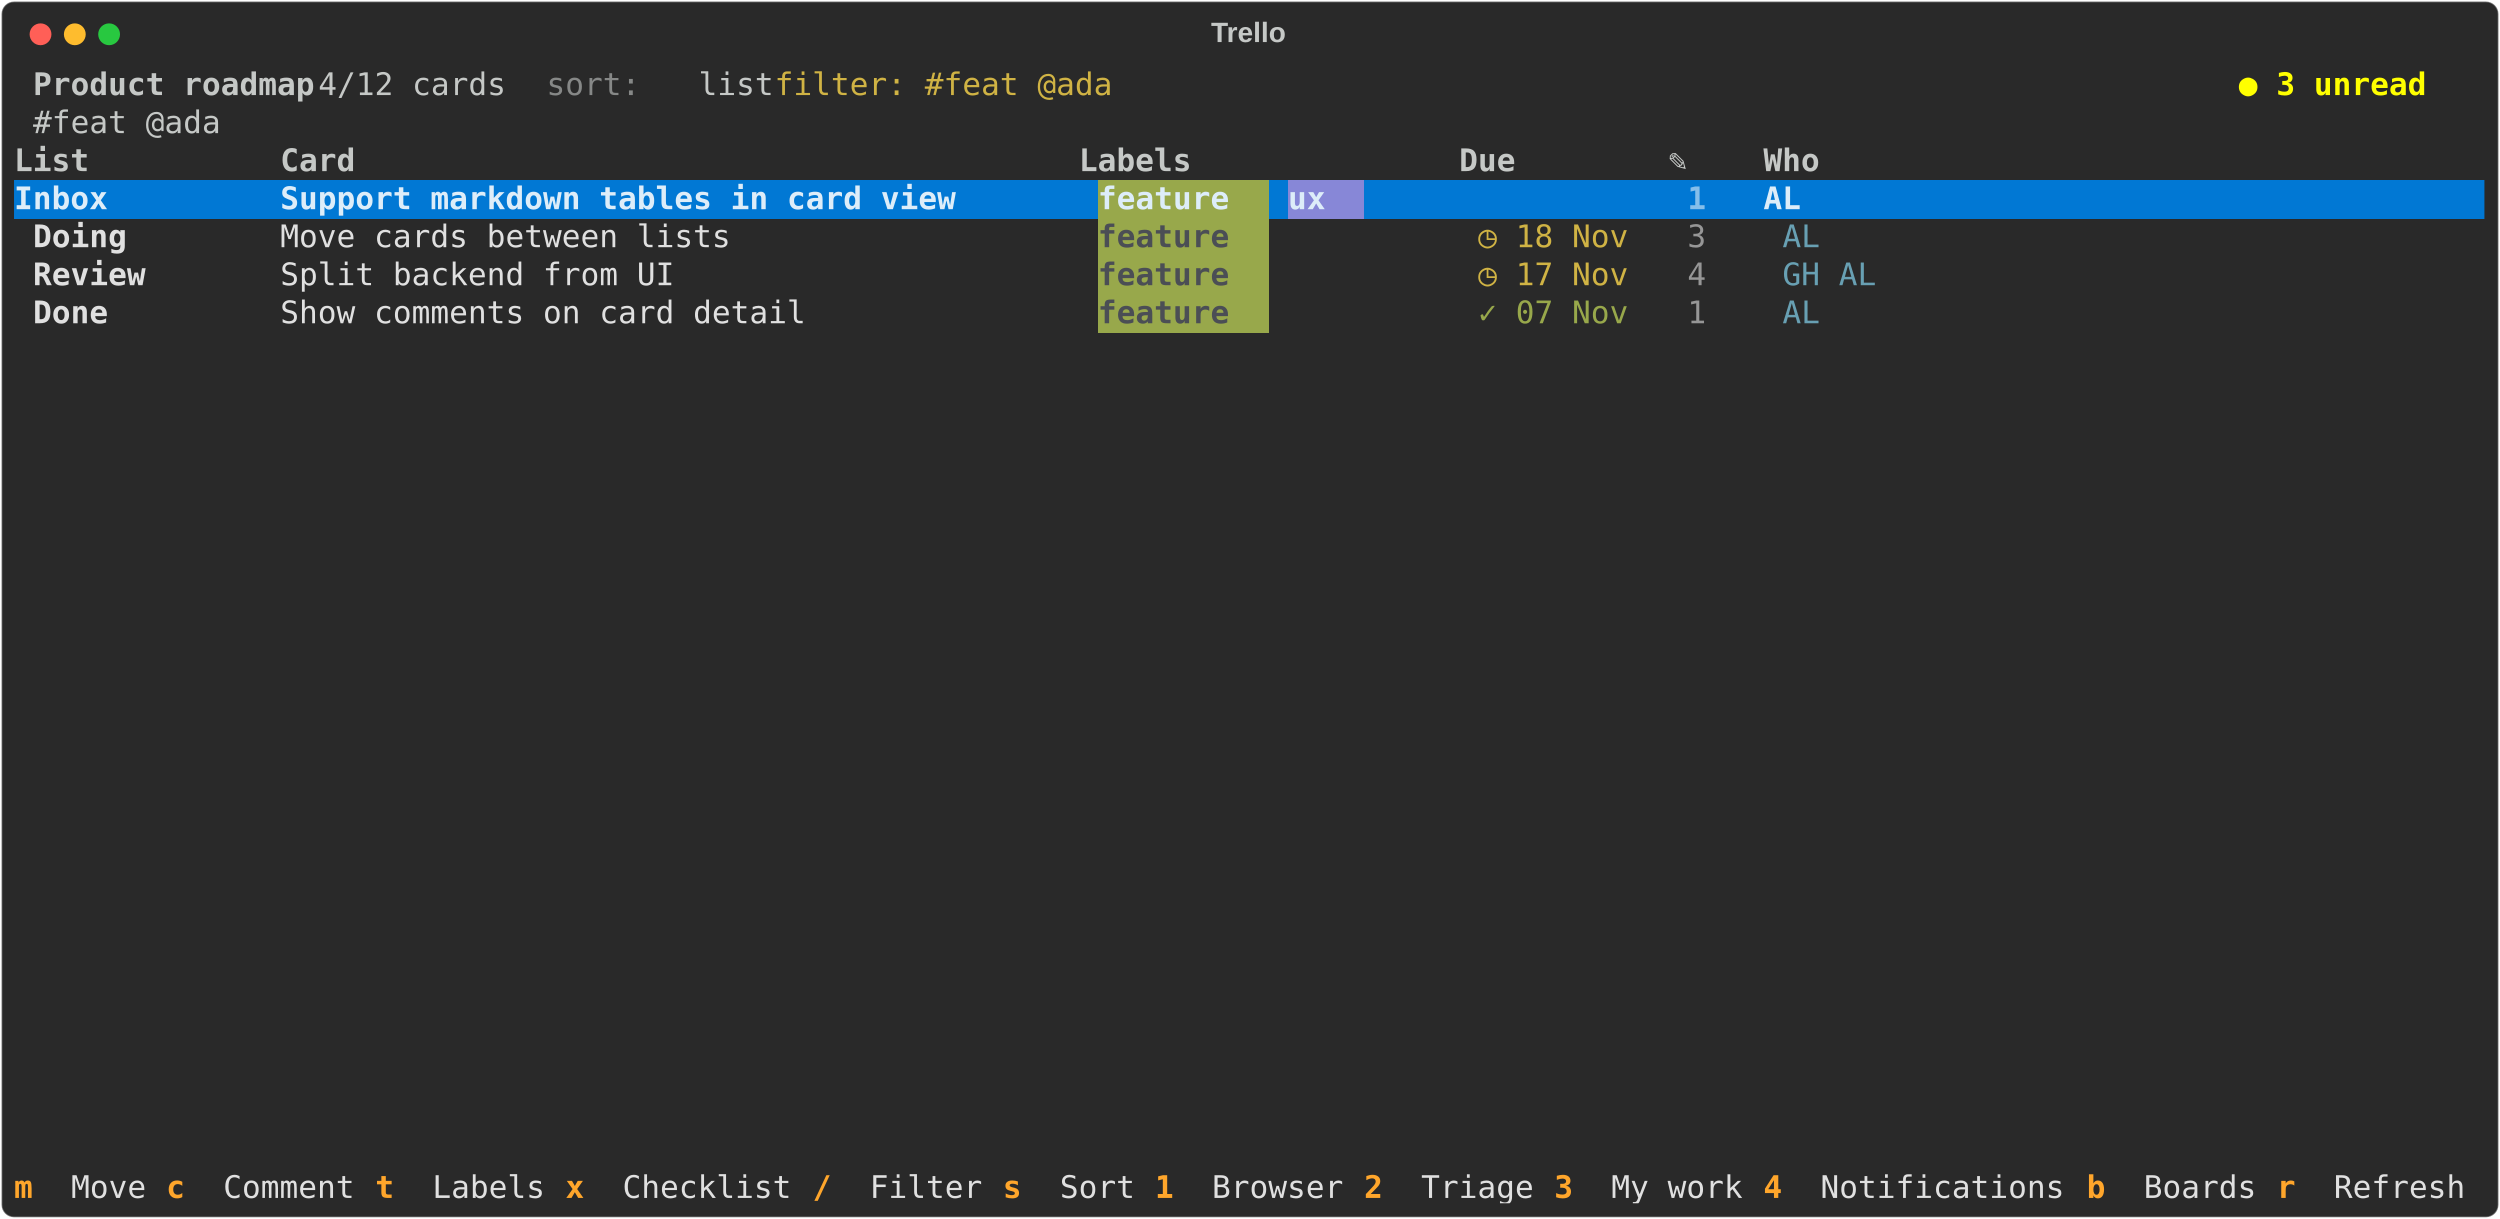
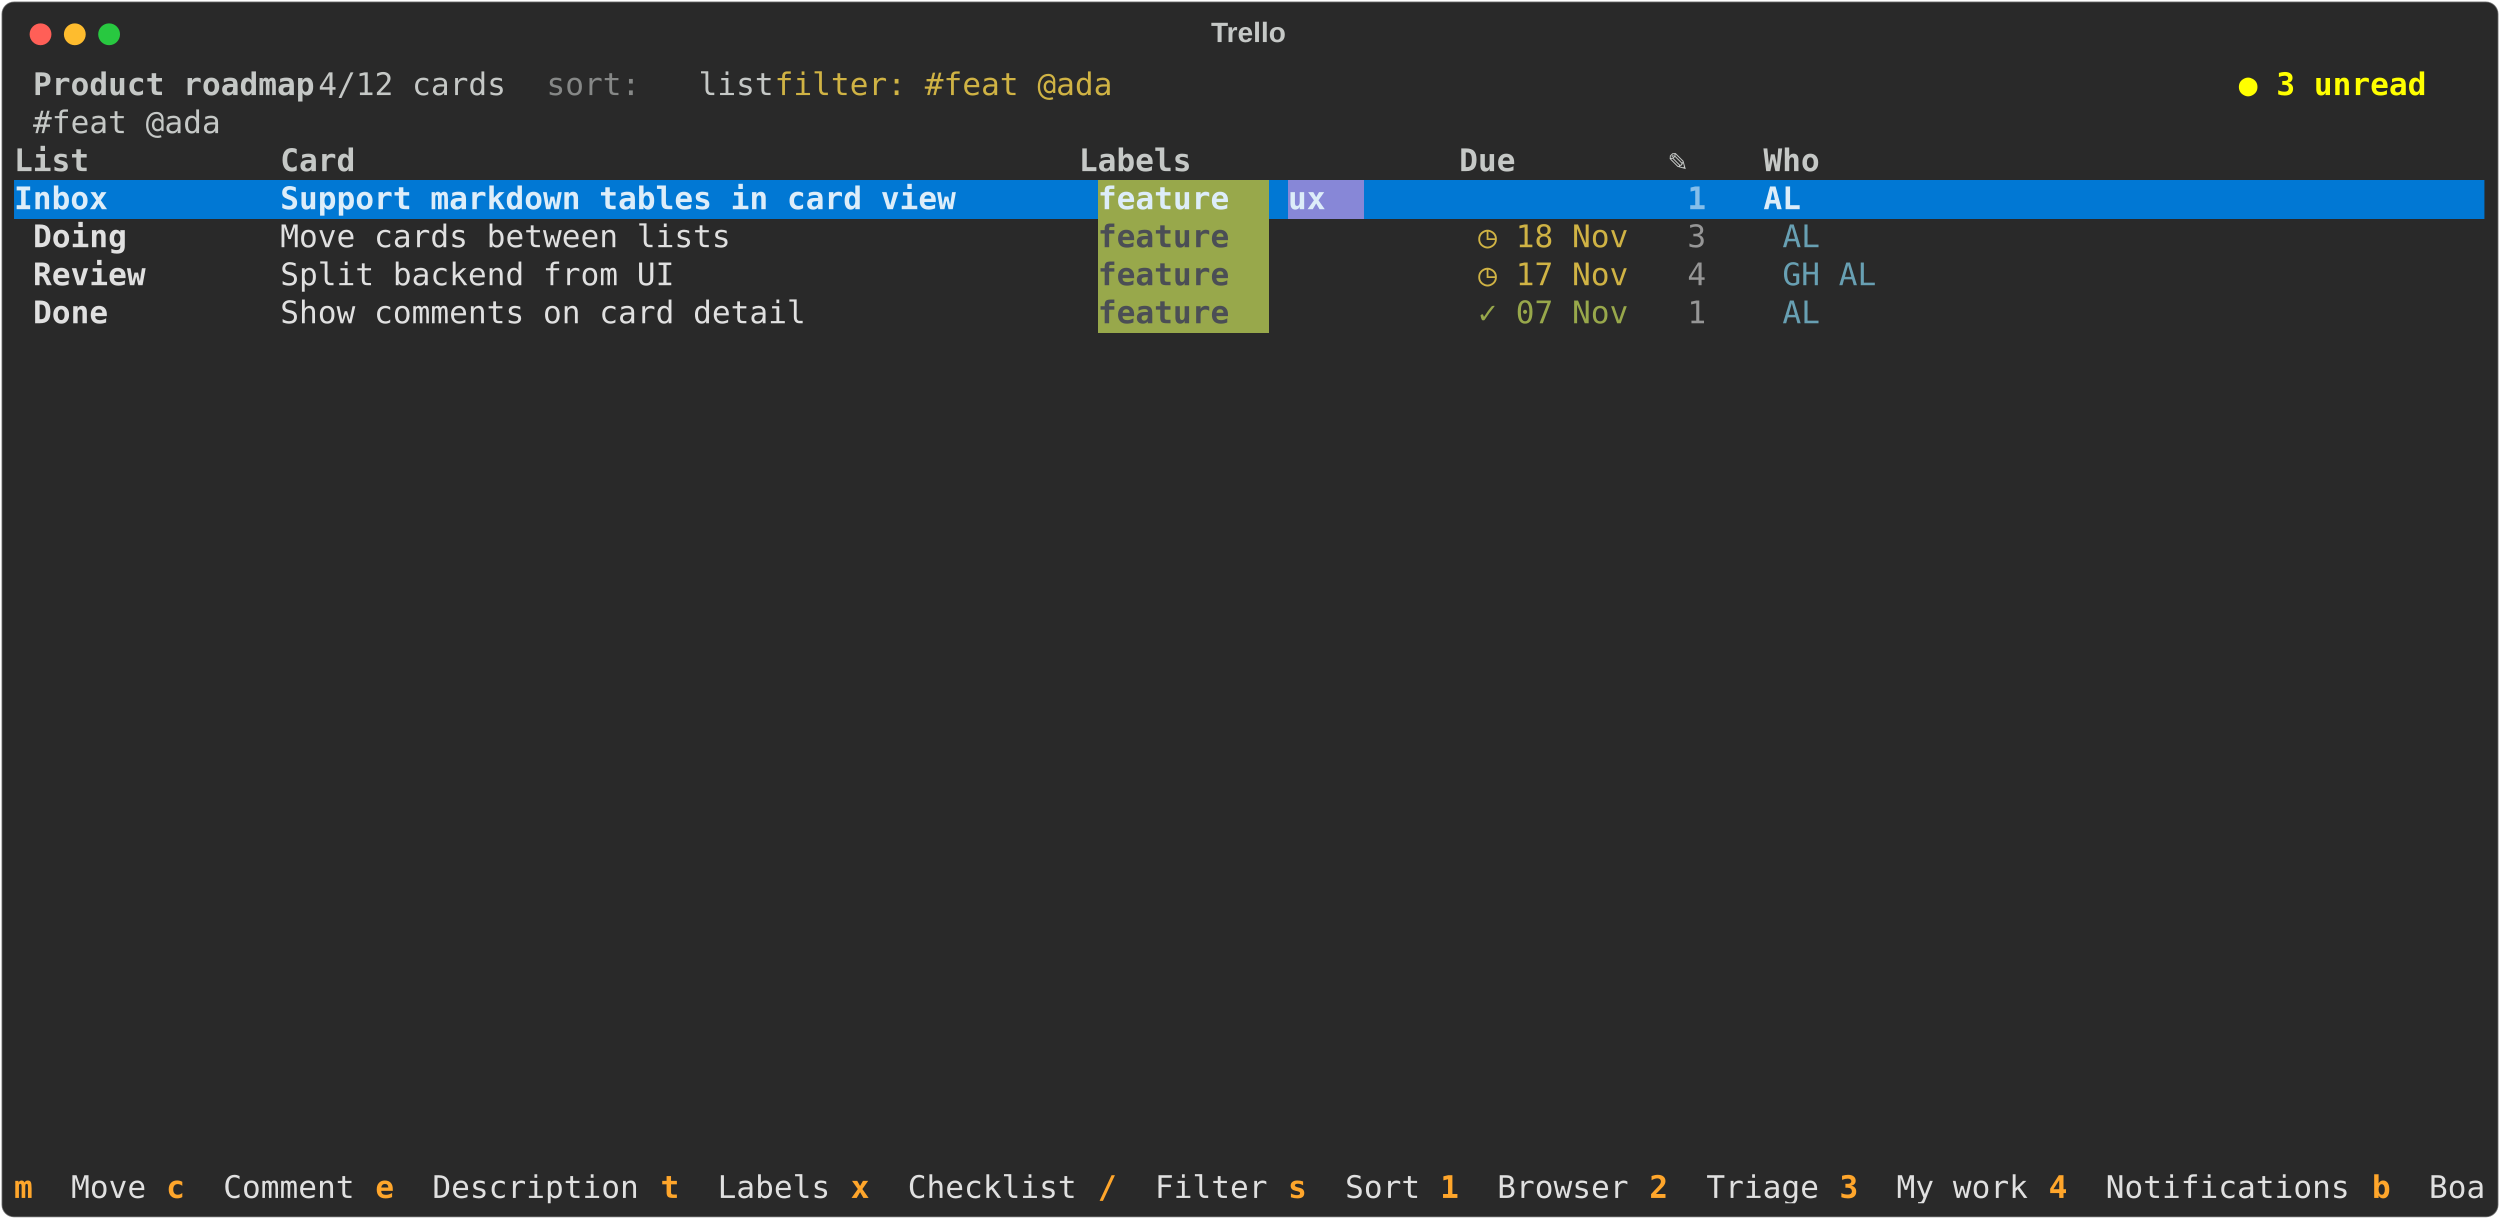
<svg xmlns="http://www.w3.org/2000/svg" class="rich-terminal" viewBox="0 0 1604 782.0">
  <style>

    @font-face {
        font-family: "Fira Code";
        src: local("FiraCode-Regular"),
                url("https://cdnjs.cloudflare.com/ajax/libs/firacode/6.2.0/woff2/FiraCode-Regular.woff2") format("woff2"),
                url("https://cdnjs.cloudflare.com/ajax/libs/firacode/6.2.0/woff/FiraCode-Regular.woff") format("woff");
        font-style: normal;
        font-weight: 400;
    }
    @font-face {
        font-family: "Fira Code";
        src: local("FiraCode-Bold"),
                url("https://cdnjs.cloudflare.com/ajax/libs/firacode/6.2.0/woff2/FiraCode-Bold.woff2") format("woff2"),
                url("https://cdnjs.cloudflare.com/ajax/libs/firacode/6.2.0/woff/FiraCode-Bold.woff") format("woff");
        font-style: bold;
        font-weight: 700;
    }

-     .terminal-2569507837-matrix {
+     .terminal-3533280316-matrix {
        font-family: Fira Code, monospace;
        font-size: 20px;
        line-height: 24.4px;
        font-variant-east-asian: full-width;
    }

-     .terminal-2569507837-title {
+     .terminal-3533280316-title {
        font-size: 18px;
        font-weight: bold;
        font-family: arial;
    }

-     .terminal-2569507837-r1 { fill: #c5c8c6 }
- .terminal-2569507837-r2 { fill: #c5c8c6;font-weight: bold }
- .terminal-2569507837-r3 { fill: #868887 }
- .terminal-2569507837-r4 { fill: #d0b344 }
- .terminal-2569507837-r5 { fill: #ffff00;font-weight: bold }
- .terminal-2569507837-r6 { fill: #fea62b }
- .terminal-2569507837-r7 { fill: #ddedf9;font-weight: bold }
- .terminal-2569507837-r8 { fill: #85beea;font-weight: bold }
- .terminal-2569507837-r9 { fill: #e0e0e0 }
- .terminal-2569507837-r10 { fill: #e0e0e0;font-weight: bold }
- .terminal-2569507837-r11 { fill: #4b4e55;font-weight: bold }
- .terminal-2569507837-r12 { fill: #969696 }
- .terminal-2569507837-r13 { fill: #68a0b3 }
- .terminal-2569507837-r14 { fill: #98a84b }
- .terminal-2569507837-r15 { fill: #ffa62b;font-weight: bold }
+     .terminal-3533280316-r1 { fill: #c5c8c6 }
+ .terminal-3533280316-r2 { fill: #c5c8c6;font-weight: bold }
+ .terminal-3533280316-r3 { fill: #868887 }
+ .terminal-3533280316-r4 { fill: #d0b344 }
+ .terminal-3533280316-r5 { fill: #ffff00;font-weight: bold }
+ .terminal-3533280316-r6 { fill: #fea62b }
+ .terminal-3533280316-r7 { fill: #ddedf9;font-weight: bold }
+ .terminal-3533280316-r8 { fill: #85beea;font-weight: bold }
+ .terminal-3533280316-r9 { fill: #e0e0e0 }
+ .terminal-3533280316-r10 { fill: #e0e0e0;font-weight: bold }
+ .terminal-3533280316-r11 { fill: #4b4e55;font-weight: bold }
+ .terminal-3533280316-r12 { fill: #969696 }
+ .terminal-3533280316-r13 { fill: #68a0b3 }
+ .terminal-3533280316-r14 { fill: #98a84b }
+ .terminal-3533280316-r15 { fill: #ffa62b;font-weight: bold }
    </style>
  <defs>
-     <clipPath id="terminal-2569507837-clip-terminal">
+     <clipPath id="terminal-3533280316-clip-terminal">
      <rect x="0" y="0" width="1585.0" height="731.0" />
    </clipPath>
-     <clipPath id="terminal-2569507837-line-0">
+     <clipPath id="terminal-3533280316-line-0">
      <rect x="0" y="1.5" width="1586" height="24.65" />
    </clipPath>
-     <clipPath id="terminal-2569507837-line-1">
+     <clipPath id="terminal-3533280316-line-1">
      <rect x="0" y="25.9" width="1586" height="24.65" />
    </clipPath>
-     <clipPath id="terminal-2569507837-line-2">
+     <clipPath id="terminal-3533280316-line-2">
      <rect x="0" y="50.3" width="1586" height="24.65" />
    </clipPath>
-     <clipPath id="terminal-2569507837-line-3">
+     <clipPath id="terminal-3533280316-line-3">
      <rect x="0" y="74.7" width="1586" height="24.65" />
    </clipPath>
-     <clipPath id="terminal-2569507837-line-4">
+     <clipPath id="terminal-3533280316-line-4">
      <rect x="0" y="99.1" width="1586" height="24.65" />
    </clipPath>
-     <clipPath id="terminal-2569507837-line-5">
+     <clipPath id="terminal-3533280316-line-5">
      <rect x="0" y="123.5" width="1586" height="24.65" />
    </clipPath>
-     <clipPath id="terminal-2569507837-line-6">
+     <clipPath id="terminal-3533280316-line-6">
      <rect x="0" y="147.9" width="1586" height="24.65" />
    </clipPath>
-     <clipPath id="terminal-2569507837-line-7">
+     <clipPath id="terminal-3533280316-line-7">
      <rect x="0" y="172.3" width="1586" height="24.65" />
    </clipPath>
-     <clipPath id="terminal-2569507837-line-8">
+     <clipPath id="terminal-3533280316-line-8">
      <rect x="0" y="196.7" width="1586" height="24.65" />
    </clipPath>
-     <clipPath id="terminal-2569507837-line-9">
+     <clipPath id="terminal-3533280316-line-9">
      <rect x="0" y="221.1" width="1586" height="24.65" />
    </clipPath>
-     <clipPath id="terminal-2569507837-line-10">
+     <clipPath id="terminal-3533280316-line-10">
      <rect x="0" y="245.5" width="1586" height="24.65" />
    </clipPath>
-     <clipPath id="terminal-2569507837-line-11">
+     <clipPath id="terminal-3533280316-line-11">
      <rect x="0" y="269.9" width="1586" height="24.65" />
    </clipPath>
-     <clipPath id="terminal-2569507837-line-12">
+     <clipPath id="terminal-3533280316-line-12">
      <rect x="0" y="294.3" width="1586" height="24.65" />
    </clipPath>
-     <clipPath id="terminal-2569507837-line-13">
+     <clipPath id="terminal-3533280316-line-13">
      <rect x="0" y="318.7" width="1586" height="24.65" />
    </clipPath>
-     <clipPath id="terminal-2569507837-line-14">
+     <clipPath id="terminal-3533280316-line-14">
      <rect x="0" y="343.1" width="1586" height="24.65" />
    </clipPath>
-     <clipPath id="terminal-2569507837-line-15">
+     <clipPath id="terminal-3533280316-line-15">
      <rect x="0" y="367.5" width="1586" height="24.65" />
    </clipPath>
-     <clipPath id="terminal-2569507837-line-16">
+     <clipPath id="terminal-3533280316-line-16">
      <rect x="0" y="391.9" width="1586" height="24.65" />
    </clipPath>
-     <clipPath id="terminal-2569507837-line-17">
+     <clipPath id="terminal-3533280316-line-17">
      <rect x="0" y="416.3" width="1586" height="24.65" />
    </clipPath>
-     <clipPath id="terminal-2569507837-line-18">
+     <clipPath id="terminal-3533280316-line-18">
      <rect x="0" y="440.7" width="1586" height="24.65" />
    </clipPath>
-     <clipPath id="terminal-2569507837-line-19">
+     <clipPath id="terminal-3533280316-line-19">
      <rect x="0" y="465.1" width="1586" height="24.65" />
    </clipPath>
-     <clipPath id="terminal-2569507837-line-20">
+     <clipPath id="terminal-3533280316-line-20">
      <rect x="0" y="489.5" width="1586" height="24.65" />
    </clipPath>
-     <clipPath id="terminal-2569507837-line-21">
+     <clipPath id="terminal-3533280316-line-21">
      <rect x="0" y="513.9" width="1586" height="24.65" />
    </clipPath>
-     <clipPath id="terminal-2569507837-line-22">
+     <clipPath id="terminal-3533280316-line-22">
      <rect x="0" y="538.3" width="1586" height="24.65" />
    </clipPath>
-     <clipPath id="terminal-2569507837-line-23">
+     <clipPath id="terminal-3533280316-line-23">
      <rect x="0" y="562.7" width="1586" height="24.65" />
    </clipPath>
-     <clipPath id="terminal-2569507837-line-24">
+     <clipPath id="terminal-3533280316-line-24">
      <rect x="0" y="587.1" width="1586" height="24.65" />
    </clipPath>
-     <clipPath id="terminal-2569507837-line-25">
+     <clipPath id="terminal-3533280316-line-25">
      <rect x="0" y="611.5" width="1586" height="24.65" />
    </clipPath>
-     <clipPath id="terminal-2569507837-line-26">
+     <clipPath id="terminal-3533280316-line-26">
      <rect x="0" y="635.9" width="1586" height="24.65" />
    </clipPath>
-     <clipPath id="terminal-2569507837-line-27">
+     <clipPath id="terminal-3533280316-line-27">
      <rect x="0" y="660.3" width="1586" height="24.65" />
    </clipPath>
-     <clipPath id="terminal-2569507837-line-28">
+     <clipPath id="terminal-3533280316-line-28">
      <rect x="0" y="684.7" width="1586" height="24.65" />
    </clipPath>
  </defs>
  <rect fill="#292929" stroke="rgba(255,255,255,0.35)" stroke-width="1" x="1" y="1" width="1602" height="780" rx="8" />
-   <text class="terminal-2569507837-title" fill="#c5c8c6" text-anchor="middle" x="801" y="27">Trello</text>
+   <text class="terminal-3533280316-title" fill="#c5c8c6" text-anchor="middle" x="801" y="27">Trello</text>
  <g transform="translate(26,22)">
    <circle cx="0" cy="0" r="7" fill="#ff5f57" />
    <circle cx="22" cy="0" r="7" fill="#febc2e" />
    <circle cx="44" cy="0" r="7" fill="#28c840" />
  </g>
-   <g transform="translate(9, 41)" clip-path="url(#terminal-2569507837-clip-terminal)">
+   <g transform="translate(9, 41)" clip-path="url(#terminal-3533280316-clip-terminal)">
    <rect fill="#0178d4" x="0" y="74.7" width="170.8" height="24.65" shape-rendering="crispEdges" />
    <rect fill="#0178d4" x="170.8" y="74.7" width="512.4" height="24.65" shape-rendering="crispEdges" />
    <rect fill="#0178d4" x="683.2" y="74.7" width="12.2" height="24.65" shape-rendering="crispEdges" />
    <rect fill="#98a84b" x="695.4" y="74.7" width="109.8" height="24.65" shape-rendering="crispEdges" />
    <rect fill="#0178d4" x="805.2" y="74.7" width="12.2" height="24.65" shape-rendering="crispEdges" />
    <rect fill="#8787d7" x="817.4" y="74.7" width="48.8" height="24.65" shape-rendering="crispEdges" />
    <rect fill="#0178d4" x="866.2" y="74.7" width="61" height="24.65" shape-rendering="crispEdges" />
    <rect fill="#0178d4" x="927.2" y="74.7" width="134.2" height="24.65" shape-rendering="crispEdges" />
    <rect fill="#0178d4" x="1061.4" y="74.7" width="12.2" height="24.65" shape-rendering="crispEdges" />
    <rect fill="#0178d4" x="1073.6" y="74.7" width="12.2" height="24.65" shape-rendering="crispEdges" />
    <rect fill="#0178d4" x="1085.8" y="74.7" width="36.6" height="24.65" shape-rendering="crispEdges" />
    <rect fill="#0178d4" x="1122.4" y="74.7" width="122" height="24.65" shape-rendering="crispEdges" />
    <rect fill="#0178d4" x="1244.4" y="74.7" width="341.6" height="24.65" shape-rendering="crispEdges" />
    <rect fill="#98a84b" x="695.4" y="99.1" width="109.8" height="24.65" shape-rendering="crispEdges" />
    <rect fill="#98a84b" x="695.4" y="123.5" width="109.8" height="24.65" shape-rendering="crispEdges" />
    <rect fill="#98a84b" x="695.4" y="147.9" width="109.8" height="24.65" shape-rendering="crispEdges" />
-     <g class="terminal-2569507837-matrix">
-       <text class="terminal-2569507837-r2" x="12.2" y="20" textLength="183" clip-path="url(#terminal-2569507837-line-0)">Product roadmap</text>
-       <text class="terminal-2569507837-r1" x="195.2" y="20" textLength="146.4" clip-path="url(#terminal-2569507837-line-0)">  4/12 cards</text>
-       <text class="terminal-2569507837-r3" x="341.6" y="20" textLength="97.6" clip-path="url(#terminal-2569507837-line-0)">  sort: </text>
-       <text class="terminal-2569507837-r1" x="439.2" y="20" textLength="48.8" clip-path="url(#terminal-2569507837-line-0)">list</text>
-       <text class="terminal-2569507837-r4" x="488" y="20" textLength="244" clip-path="url(#terminal-2569507837-line-0)">  filter: #feat @ada</text>
-       <text class="terminal-2569507837-r5" x="1427.4" y="20" textLength="122" clip-path="url(#terminal-2569507837-line-0)">● 3 unread</text>
-       <text class="terminal-2569507837-r1" x="1586" y="20" textLength="12.2" clip-path="url(#terminal-2569507837-line-0)">
- </text>
-       <text class="terminal-2569507837-r1" x="12.2" y="44.4" textLength="122" clip-path="url(#terminal-2569507837-line-1)">#feat @ada</text>
-       <text class="terminal-2569507837-r1" x="1586" y="44.4" textLength="12.2" clip-path="url(#terminal-2569507837-line-1)">
- </text>
-       <text class="terminal-2569507837-r2" x="0" y="68.8" textLength="170.8" clip-path="url(#terminal-2569507837-line-2)"> List         </text>
-       <text class="terminal-2569507837-r2" x="170.8" y="68.8" textLength="512.4" clip-path="url(#terminal-2569507837-line-2)"> Card                                     </text>
-       <text class="terminal-2569507837-r2" x="683.2" y="68.8" textLength="244" clip-path="url(#terminal-2569507837-line-2)"> Labels             </text>
-       <text class="terminal-2569507837-r2" x="927.2" y="68.8" textLength="134.2" clip-path="url(#terminal-2569507837-line-2)"> Due       </text>
-       <text class="terminal-2569507837-r2" x="1061.4" y="68.8" textLength="61" clip-path="url(#terminal-2569507837-line-2)"> ✎   </text>
-       <text class="terminal-2569507837-r2" x="1122.4" y="68.8" textLength="122" clip-path="url(#terminal-2569507837-line-2)"> Who      </text>
-       <text class="terminal-2569507837-r1" x="1586" y="68.8" textLength="12.2" clip-path="url(#terminal-2569507837-line-2)">
- </text>
-       <text class="terminal-2569507837-r7" x="0" y="93.2" textLength="170.8" clip-path="url(#terminal-2569507837-line-3)"> Inbox        </text>
-       <text class="terminal-2569507837-r7" x="170.8" y="93.2" textLength="512.4" clip-path="url(#terminal-2569507837-line-3)"> Support markdown tables in card view     </text>
-       <text class="terminal-2569507837-r7" x="695.4" y="93.2" textLength="109.8" clip-path="url(#terminal-2569507837-line-3)"> feature </text>
-       <text class="terminal-2569507837-r7" x="817.4" y="93.2" textLength="48.8" clip-path="url(#terminal-2569507837-line-3)"> ux </text>
-       <text class="terminal-2569507837-r8" x="1073.6" y="93.2" textLength="12.2" clip-path="url(#terminal-2569507837-line-3)">1</text>
-       <text class="terminal-2569507837-r7" x="1122.4" y="93.2" textLength="122" clip-path="url(#terminal-2569507837-line-3)"> AL       </text>
-       <text class="terminal-2569507837-r1" x="1586" y="93.2" textLength="12.2" clip-path="url(#terminal-2569507837-line-3)">
- </text>
-       <text class="terminal-2569507837-r10" x="12.2" y="117.6" textLength="61" clip-path="url(#terminal-2569507837-line-4)">Doing</text>
-       <text class="terminal-2569507837-r9" x="170.8" y="117.6" textLength="512.4" clip-path="url(#terminal-2569507837-line-4)"> Move cards between lists                 </text>
-       <text class="terminal-2569507837-r11" x="695.4" y="117.6" textLength="109.8" clip-path="url(#terminal-2569507837-line-4)"> feature </text>
-       <text class="terminal-2569507837-r4" x="939.4" y="117.6" textLength="97.6" clip-path="url(#terminal-2569507837-line-4)">◷ 18 Nov</text>
-       <text class="terminal-2569507837-r12" x="1073.6" y="117.6" textLength="12.2" clip-path="url(#terminal-2569507837-line-4)">3</text>
-       <text class="terminal-2569507837-r13" x="1134.6" y="117.6" textLength="24.4" clip-path="url(#terminal-2569507837-line-4)">AL</text>
-       <text class="terminal-2569507837-r1" x="1586" y="117.6" textLength="12.2" clip-path="url(#terminal-2569507837-line-4)">
- </text>
-       <text class="terminal-2569507837-r10" x="12.2" y="142" textLength="73.2" clip-path="url(#terminal-2569507837-line-5)">Review</text>
-       <text class="terminal-2569507837-r9" x="170.8" y="142" textLength="512.4" clip-path="url(#terminal-2569507837-line-5)"> Split backend from UI                    </text>
-       <text class="terminal-2569507837-r11" x="695.4" y="142" textLength="109.8" clip-path="url(#terminal-2569507837-line-5)"> feature </text>
-       <text class="terminal-2569507837-r4" x="939.4" y="142" textLength="97.6" clip-path="url(#terminal-2569507837-line-5)">◷ 17 Nov</text>
-       <text class="terminal-2569507837-r12" x="1073.6" y="142" textLength="12.2" clip-path="url(#terminal-2569507837-line-5)">4</text>
-       <text class="terminal-2569507837-r13" x="1134.6" y="142" textLength="61" clip-path="url(#terminal-2569507837-line-5)">GH AL</text>
-       <text class="terminal-2569507837-r1" x="1586" y="142" textLength="12.2" clip-path="url(#terminal-2569507837-line-5)">
- </text>
-       <text class="terminal-2569507837-r10" x="12.2" y="166.4" textLength="48.8" clip-path="url(#terminal-2569507837-line-6)">Done</text>
-       <text class="terminal-2569507837-r9" x="170.8" y="166.4" textLength="512.4" clip-path="url(#terminal-2569507837-line-6)"> Show comments on card detail             </text>
-       <text class="terminal-2569507837-r11" x="695.4" y="166.4" textLength="109.8" clip-path="url(#terminal-2569507837-line-6)"> feature </text>
-       <text class="terminal-2569507837-r14" x="939.4" y="166.4" textLength="97.6" clip-path="url(#terminal-2569507837-line-6)">✓ 07 Nov</text>
-       <text class="terminal-2569507837-r12" x="1073.6" y="166.4" textLength="12.2" clip-path="url(#terminal-2569507837-line-6)">1</text>
-       <text class="terminal-2569507837-r13" x="1134.6" y="166.4" textLength="24.4" clip-path="url(#terminal-2569507837-line-6)">AL</text>
-       <text class="terminal-2569507837-r1" x="1586" y="166.4" textLength="12.2" clip-path="url(#terminal-2569507837-line-6)">
- </text>
-       <text class="terminal-2569507837-r1" x="1586" y="190.8" textLength="12.2" clip-path="url(#terminal-2569507837-line-7)">
- </text>
-       <text class="terminal-2569507837-r1" x="1586" y="215.2" textLength="12.2" clip-path="url(#terminal-2569507837-line-8)">
- </text>
-       <text class="terminal-2569507837-r1" x="1586" y="239.6" textLength="12.2" clip-path="url(#terminal-2569507837-line-9)">
- </text>
-       <text class="terminal-2569507837-r1" x="1586" y="264" textLength="12.2" clip-path="url(#terminal-2569507837-line-10)">
- </text>
-       <text class="terminal-2569507837-r1" x="1586" y="288.4" textLength="12.2" clip-path="url(#terminal-2569507837-line-11)">
- </text>
-       <text class="terminal-2569507837-r1" x="1586" y="312.8" textLength="12.2" clip-path="url(#terminal-2569507837-line-12)">
- </text>
-       <text class="terminal-2569507837-r1" x="1586" y="337.2" textLength="12.2" clip-path="url(#terminal-2569507837-line-13)">
- </text>
-       <text class="terminal-2569507837-r1" x="1586" y="361.6" textLength="12.2" clip-path="url(#terminal-2569507837-line-14)">
- </text>
-       <text class="terminal-2569507837-r1" x="1586" y="386" textLength="12.2" clip-path="url(#terminal-2569507837-line-15)">
- </text>
-       <text class="terminal-2569507837-r1" x="1586" y="410.4" textLength="12.2" clip-path="url(#terminal-2569507837-line-16)">
- </text>
-       <text class="terminal-2569507837-r1" x="1586" y="434.8" textLength="12.2" clip-path="url(#terminal-2569507837-line-17)">
- </text>
-       <text class="terminal-2569507837-r1" x="1586" y="459.2" textLength="12.2" clip-path="url(#terminal-2569507837-line-18)">
- </text>
-       <text class="terminal-2569507837-r1" x="1586" y="483.6" textLength="12.2" clip-path="url(#terminal-2569507837-line-19)">
- </text>
-       <text class="terminal-2569507837-r1" x="1586" y="508" textLength="12.2" clip-path="url(#terminal-2569507837-line-20)">
- </text>
-       <text class="terminal-2569507837-r1" x="1586" y="532.4" textLength="12.2" clip-path="url(#terminal-2569507837-line-21)">
- </text>
-       <text class="terminal-2569507837-r1" x="1586" y="556.8" textLength="12.2" clip-path="url(#terminal-2569507837-line-22)">
- </text>
-       <text class="terminal-2569507837-r1" x="1586" y="581.2" textLength="12.2" clip-path="url(#terminal-2569507837-line-23)">
- </text>
-       <text class="terminal-2569507837-r1" x="1586" y="605.6" textLength="12.2" clip-path="url(#terminal-2569507837-line-24)">
- </text>
-       <text class="terminal-2569507837-r1" x="1586" y="630" textLength="12.2" clip-path="url(#terminal-2569507837-line-25)">
- </text>
-       <text class="terminal-2569507837-r1" x="1586" y="654.4" textLength="12.2" clip-path="url(#terminal-2569507837-line-26)">
- </text>
-       <text class="terminal-2569507837-r1" x="1586" y="678.8" textLength="12.2" clip-path="url(#terminal-2569507837-line-27)">
- </text>
-       <text class="terminal-2569507837-r1" x="1586" y="703.2" textLength="12.2" clip-path="url(#terminal-2569507837-line-28)">
- </text>
-       <text class="terminal-2569507837-r15" x="0" y="727.6" textLength="36.6" clip-path="url(#terminal-2569507837-line-29)"> m </text>
-       <text class="terminal-2569507837-r9" x="36.6" y="727.6" textLength="61" clip-path="url(#terminal-2569507837-line-29)">Move </text>
-       <text class="terminal-2569507837-r15" x="97.6" y="727.6" textLength="36.6" clip-path="url(#terminal-2569507837-line-29)"> c </text>
-       <text class="terminal-2569507837-r9" x="134.2" y="727.6" textLength="97.6" clip-path="url(#terminal-2569507837-line-29)">Comment </text>
-       <text class="terminal-2569507837-r15" x="231.8" y="727.6" textLength="36.6" clip-path="url(#terminal-2569507837-line-29)"> t </text>
-       <text class="terminal-2569507837-r9" x="268.4" y="727.6" textLength="85.4" clip-path="url(#terminal-2569507837-line-29)">Labels </text>
-       <text class="terminal-2569507837-r15" x="353.8" y="727.6" textLength="36.6" clip-path="url(#terminal-2569507837-line-29)"> x </text>
-       <text class="terminal-2569507837-r9" x="390.4" y="727.6" textLength="122" clip-path="url(#terminal-2569507837-line-29)">Checklist </text>
-       <text class="terminal-2569507837-r15" x="512.4" y="727.6" textLength="36.6" clip-path="url(#terminal-2569507837-line-29)"> / </text>
-       <text class="terminal-2569507837-r9" x="549" y="727.6" textLength="85.4" clip-path="url(#terminal-2569507837-line-29)">Filter </text>
-       <text class="terminal-2569507837-r15" x="634.4" y="727.6" textLength="36.6" clip-path="url(#terminal-2569507837-line-29)"> s </text>
-       <text class="terminal-2569507837-r9" x="671" y="727.6" textLength="61" clip-path="url(#terminal-2569507837-line-29)">Sort </text>
-       <text class="terminal-2569507837-r15" x="732" y="727.6" textLength="36.6" clip-path="url(#terminal-2569507837-line-29)"> 1 </text>
-       <text class="terminal-2569507837-r9" x="768.6" y="727.6" textLength="97.6" clip-path="url(#terminal-2569507837-line-29)">Browser </text>
-       <text class="terminal-2569507837-r15" x="866.2" y="727.6" textLength="36.6" clip-path="url(#terminal-2569507837-line-29)"> 2 </text>
-       <text class="terminal-2569507837-r9" x="902.8" y="727.6" textLength="85.4" clip-path="url(#terminal-2569507837-line-29)">Triage </text>
-       <text class="terminal-2569507837-r15" x="988.2" y="727.6" textLength="36.6" clip-path="url(#terminal-2569507837-line-29)"> 3 </text>
-       <text class="terminal-2569507837-r9" x="1024.8" y="727.6" textLength="97.6" clip-path="url(#terminal-2569507837-line-29)">My work </text>
-       <text class="terminal-2569507837-r15" x="1122.4" y="727.6" textLength="36.6" clip-path="url(#terminal-2569507837-line-29)"> 4 </text>
-       <text class="terminal-2569507837-r9" x="1159" y="727.6" textLength="170.8" clip-path="url(#terminal-2569507837-line-29)">Notifications </text>
-       <text class="terminal-2569507837-r15" x="1329.8" y="727.6" textLength="36.6" clip-path="url(#terminal-2569507837-line-29)"> b </text>
-       <text class="terminal-2569507837-r9" x="1366.4" y="727.6" textLength="85.4" clip-path="url(#terminal-2569507837-line-29)">Boards </text>
-       <text class="terminal-2569507837-r15" x="1451.8" y="727.6" textLength="36.6" clip-path="url(#terminal-2569507837-line-29)"> r </text>
-       <text class="terminal-2569507837-r9" x="1488.4" y="727.6" textLength="97.6" clip-path="url(#terminal-2569507837-line-29)">Refresh </text>
+     <g class="terminal-3533280316-matrix">
+       <text class="terminal-3533280316-r2" x="12.2" y="20" textLength="183" clip-path="url(#terminal-3533280316-line-0)">Product roadmap</text>
+       <text class="terminal-3533280316-r1" x="195.2" y="20" textLength="146.4" clip-path="url(#terminal-3533280316-line-0)">  4/12 cards</text>
+       <text class="terminal-3533280316-r3" x="341.6" y="20" textLength="97.6" clip-path="url(#terminal-3533280316-line-0)">  sort: </text>
+       <text class="terminal-3533280316-r1" x="439.2" y="20" textLength="48.8" clip-path="url(#terminal-3533280316-line-0)">list</text>
+       <text class="terminal-3533280316-r4" x="488" y="20" textLength="244" clip-path="url(#terminal-3533280316-line-0)">  filter: #feat @ada</text>
+       <text class="terminal-3533280316-r5" x="1427.4" y="20" textLength="122" clip-path="url(#terminal-3533280316-line-0)">● 3 unread</text>
+       <text class="terminal-3533280316-r1" x="1586" y="20" textLength="12.2" clip-path="url(#terminal-3533280316-line-0)">
+ </text>
+       <text class="terminal-3533280316-r1" x="12.2" y="44.4" textLength="122" clip-path="url(#terminal-3533280316-line-1)">#feat @ada</text>
+       <text class="terminal-3533280316-r1" x="1586" y="44.4" textLength="12.2" clip-path="url(#terminal-3533280316-line-1)">
+ </text>
+       <text class="terminal-3533280316-r2" x="0" y="68.8" textLength="170.8" clip-path="url(#terminal-3533280316-line-2)"> List         </text>
+       <text class="terminal-3533280316-r2" x="170.8" y="68.8" textLength="512.4" clip-path="url(#terminal-3533280316-line-2)"> Card                                     </text>
+       <text class="terminal-3533280316-r2" x="683.2" y="68.8" textLength="244" clip-path="url(#terminal-3533280316-line-2)"> Labels             </text>
+       <text class="terminal-3533280316-r2" x="927.2" y="68.8" textLength="134.2" clip-path="url(#terminal-3533280316-line-2)"> Due       </text>
+       <text class="terminal-3533280316-r2" x="1061.4" y="68.8" textLength="61" clip-path="url(#terminal-3533280316-line-2)"> ✎   </text>
+       <text class="terminal-3533280316-r2" x="1122.4" y="68.8" textLength="122" clip-path="url(#terminal-3533280316-line-2)"> Who      </text>
+       <text class="terminal-3533280316-r1" x="1586" y="68.8" textLength="12.2" clip-path="url(#terminal-3533280316-line-2)">
+ </text>
+       <text class="terminal-3533280316-r7" x="0" y="93.2" textLength="170.8" clip-path="url(#terminal-3533280316-line-3)"> Inbox        </text>
+       <text class="terminal-3533280316-r7" x="170.8" y="93.2" textLength="512.4" clip-path="url(#terminal-3533280316-line-3)"> Support markdown tables in card view     </text>
+       <text class="terminal-3533280316-r7" x="695.4" y="93.2" textLength="109.8" clip-path="url(#terminal-3533280316-line-3)"> feature </text>
+       <text class="terminal-3533280316-r7" x="817.4" y="93.2" textLength="48.8" clip-path="url(#terminal-3533280316-line-3)"> ux </text>
+       <text class="terminal-3533280316-r8" x="1073.6" y="93.2" textLength="12.2" clip-path="url(#terminal-3533280316-line-3)">1</text>
+       <text class="terminal-3533280316-r7" x="1122.4" y="93.2" textLength="122" clip-path="url(#terminal-3533280316-line-3)"> AL       </text>
+       <text class="terminal-3533280316-r1" x="1586" y="93.2" textLength="12.2" clip-path="url(#terminal-3533280316-line-3)">
+ </text>
+       <text class="terminal-3533280316-r10" x="12.2" y="117.6" textLength="61" clip-path="url(#terminal-3533280316-line-4)">Doing</text>
+       <text class="terminal-3533280316-r9" x="170.8" y="117.6" textLength="512.4" clip-path="url(#terminal-3533280316-line-4)"> Move cards between lists                 </text>
+       <text class="terminal-3533280316-r11" x="695.4" y="117.6" textLength="109.8" clip-path="url(#terminal-3533280316-line-4)"> feature </text>
+       <text class="terminal-3533280316-r4" x="939.4" y="117.6" textLength="97.6" clip-path="url(#terminal-3533280316-line-4)">◷ 18 Nov</text>
+       <text class="terminal-3533280316-r12" x="1073.6" y="117.6" textLength="12.2" clip-path="url(#terminal-3533280316-line-4)">3</text>
+       <text class="terminal-3533280316-r13" x="1134.6" y="117.6" textLength="24.4" clip-path="url(#terminal-3533280316-line-4)">AL</text>
+       <text class="terminal-3533280316-r1" x="1586" y="117.6" textLength="12.2" clip-path="url(#terminal-3533280316-line-4)">
+ </text>
+       <text class="terminal-3533280316-r10" x="12.2" y="142" textLength="73.2" clip-path="url(#terminal-3533280316-line-5)">Review</text>
+       <text class="terminal-3533280316-r9" x="170.8" y="142" textLength="512.4" clip-path="url(#terminal-3533280316-line-5)"> Split backend from UI                    </text>
+       <text class="terminal-3533280316-r11" x="695.4" y="142" textLength="109.8" clip-path="url(#terminal-3533280316-line-5)"> feature </text>
+       <text class="terminal-3533280316-r4" x="939.4" y="142" textLength="97.6" clip-path="url(#terminal-3533280316-line-5)">◷ 17 Nov</text>
+       <text class="terminal-3533280316-r12" x="1073.6" y="142" textLength="12.2" clip-path="url(#terminal-3533280316-line-5)">4</text>
+       <text class="terminal-3533280316-r13" x="1134.6" y="142" textLength="61" clip-path="url(#terminal-3533280316-line-5)">GH AL</text>
+       <text class="terminal-3533280316-r1" x="1586" y="142" textLength="12.2" clip-path="url(#terminal-3533280316-line-5)">
+ </text>
+       <text class="terminal-3533280316-r10" x="12.2" y="166.4" textLength="48.8" clip-path="url(#terminal-3533280316-line-6)">Done</text>
+       <text class="terminal-3533280316-r9" x="170.8" y="166.4" textLength="512.4" clip-path="url(#terminal-3533280316-line-6)"> Show comments on card detail             </text>
+       <text class="terminal-3533280316-r11" x="695.4" y="166.4" textLength="109.8" clip-path="url(#terminal-3533280316-line-6)"> feature </text>
+       <text class="terminal-3533280316-r14" x="939.4" y="166.4" textLength="97.6" clip-path="url(#terminal-3533280316-line-6)">✓ 07 Nov</text>
+       <text class="terminal-3533280316-r12" x="1073.6" y="166.4" textLength="12.2" clip-path="url(#terminal-3533280316-line-6)">1</text>
+       <text class="terminal-3533280316-r13" x="1134.6" y="166.4" textLength="24.4" clip-path="url(#terminal-3533280316-line-6)">AL</text>
+       <text class="terminal-3533280316-r1" x="1586" y="166.4" textLength="12.2" clip-path="url(#terminal-3533280316-line-6)">
+ </text>
+       <text class="terminal-3533280316-r1" x="1586" y="190.8" textLength="12.2" clip-path="url(#terminal-3533280316-line-7)">
+ </text>
+       <text class="terminal-3533280316-r1" x="1586" y="215.2" textLength="12.2" clip-path="url(#terminal-3533280316-line-8)">
+ </text>
+       <text class="terminal-3533280316-r1" x="1586" y="239.6" textLength="12.2" clip-path="url(#terminal-3533280316-line-9)">
+ </text>
+       <text class="terminal-3533280316-r1" x="1586" y="264" textLength="12.2" clip-path="url(#terminal-3533280316-line-10)">
+ </text>
+       <text class="terminal-3533280316-r1" x="1586" y="288.4" textLength="12.2" clip-path="url(#terminal-3533280316-line-11)">
+ </text>
+       <text class="terminal-3533280316-r1" x="1586" y="312.8" textLength="12.2" clip-path="url(#terminal-3533280316-line-12)">
+ </text>
+       <text class="terminal-3533280316-r1" x="1586" y="337.2" textLength="12.2" clip-path="url(#terminal-3533280316-line-13)">
+ </text>
+       <text class="terminal-3533280316-r1" x="1586" y="361.6" textLength="12.2" clip-path="url(#terminal-3533280316-line-14)">
+ </text>
+       <text class="terminal-3533280316-r1" x="1586" y="386" textLength="12.2" clip-path="url(#terminal-3533280316-line-15)">
+ </text>
+       <text class="terminal-3533280316-r1" x="1586" y="410.4" textLength="12.2" clip-path="url(#terminal-3533280316-line-16)">
+ </text>
+       <text class="terminal-3533280316-r1" x="1586" y="434.8" textLength="12.2" clip-path="url(#terminal-3533280316-line-17)">
+ </text>
+       <text class="terminal-3533280316-r1" x="1586" y="459.2" textLength="12.2" clip-path="url(#terminal-3533280316-line-18)">
+ </text>
+       <text class="terminal-3533280316-r1" x="1586" y="483.6" textLength="12.2" clip-path="url(#terminal-3533280316-line-19)">
+ </text>
+       <text class="terminal-3533280316-r1" x="1586" y="508" textLength="12.2" clip-path="url(#terminal-3533280316-line-20)">
+ </text>
+       <text class="terminal-3533280316-r1" x="1586" y="532.4" textLength="12.2" clip-path="url(#terminal-3533280316-line-21)">
+ </text>
+       <text class="terminal-3533280316-r1" x="1586" y="556.8" textLength="12.2" clip-path="url(#terminal-3533280316-line-22)">
+ </text>
+       <text class="terminal-3533280316-r1" x="1586" y="581.2" textLength="12.2" clip-path="url(#terminal-3533280316-line-23)">
+ </text>
+       <text class="terminal-3533280316-r1" x="1586" y="605.6" textLength="12.2" clip-path="url(#terminal-3533280316-line-24)">
+ </text>
+       <text class="terminal-3533280316-r1" x="1586" y="630" textLength="12.2" clip-path="url(#terminal-3533280316-line-25)">
+ </text>
+       <text class="terminal-3533280316-r1" x="1586" y="654.4" textLength="12.2" clip-path="url(#terminal-3533280316-line-26)">
+ </text>
+       <text class="terminal-3533280316-r1" x="1586" y="678.8" textLength="12.2" clip-path="url(#terminal-3533280316-line-27)">
+ </text>
+       <text class="terminal-3533280316-r1" x="1586" y="703.2" textLength="12.2" clip-path="url(#terminal-3533280316-line-28)">
+ </text>
+       <text class="terminal-3533280316-r15" x="0" y="727.6" textLength="36.6" clip-path="url(#terminal-3533280316-line-29)"> m </text>
+       <text class="terminal-3533280316-r9" x="36.6" y="727.6" textLength="61" clip-path="url(#terminal-3533280316-line-29)">Move </text>
+       <text class="terminal-3533280316-r15" x="97.6" y="727.6" textLength="36.6" clip-path="url(#terminal-3533280316-line-29)"> c </text>
+       <text class="terminal-3533280316-r9" x="134.2" y="727.6" textLength="97.6" clip-path="url(#terminal-3533280316-line-29)">Comment </text>
+       <text class="terminal-3533280316-r15" x="231.8" y="727.6" textLength="36.6" clip-path="url(#terminal-3533280316-line-29)"> e </text>
+       <text class="terminal-3533280316-r9" x="268.4" y="727.6" textLength="146.4" clip-path="url(#terminal-3533280316-line-29)">Description </text>
+       <text class="terminal-3533280316-r15" x="414.8" y="727.6" textLength="36.6" clip-path="url(#terminal-3533280316-line-29)"> t </text>
+       <text class="terminal-3533280316-r9" x="451.4" y="727.6" textLength="85.4" clip-path="url(#terminal-3533280316-line-29)">Labels </text>
+       <text class="terminal-3533280316-r15" x="536.8" y="727.6" textLength="36.6" clip-path="url(#terminal-3533280316-line-29)"> x </text>
+       <text class="terminal-3533280316-r9" x="573.4" y="727.6" textLength="122" clip-path="url(#terminal-3533280316-line-29)">Checklist </text>
+       <text class="terminal-3533280316-r15" x="695.4" y="727.6" textLength="36.6" clip-path="url(#terminal-3533280316-line-29)"> / </text>
+       <text class="terminal-3533280316-r9" x="732" y="727.6" textLength="85.4" clip-path="url(#terminal-3533280316-line-29)">Filter </text>
+       <text class="terminal-3533280316-r15" x="817.4" y="727.6" textLength="36.6" clip-path="url(#terminal-3533280316-line-29)"> s </text>
+       <text class="terminal-3533280316-r9" x="854" y="727.6" textLength="61" clip-path="url(#terminal-3533280316-line-29)">Sort </text>
+       <text class="terminal-3533280316-r15" x="915" y="727.6" textLength="36.6" clip-path="url(#terminal-3533280316-line-29)"> 1 </text>
+       <text class="terminal-3533280316-r9" x="951.6" y="727.6" textLength="97.6" clip-path="url(#terminal-3533280316-line-29)">Browser </text>
+       <text class="terminal-3533280316-r15" x="1049.2" y="727.6" textLength="36.6" clip-path="url(#terminal-3533280316-line-29)"> 2 </text>
+       <text class="terminal-3533280316-r9" x="1085.8" y="727.6" textLength="85.4" clip-path="url(#terminal-3533280316-line-29)">Triage </text>
+       <text class="terminal-3533280316-r15" x="1171.2" y="727.6" textLength="36.6" clip-path="url(#terminal-3533280316-line-29)"> 3 </text>
+       <text class="terminal-3533280316-r9" x="1207.8" y="727.6" textLength="97.6" clip-path="url(#terminal-3533280316-line-29)">My work </text>
+       <text class="terminal-3533280316-r15" x="1305.4" y="727.6" textLength="36.6" clip-path="url(#terminal-3533280316-line-29)"> 4 </text>
+       <text class="terminal-3533280316-r9" x="1342" y="727.6" textLength="170.8" clip-path="url(#terminal-3533280316-line-29)">Notifications </text>
+       <text class="terminal-3533280316-r15" x="1512.8" y="727.6" textLength="36.6" clip-path="url(#terminal-3533280316-line-29)"> b </text>
+       <text class="terminal-3533280316-r9" x="1549.4" y="727.6" textLength="36.6" clip-path="url(#terminal-3533280316-line-29)">Boa</text>
    </g>
  </g>
  <style>text { unicode-bidi: bidi-override; direction: ltr; }</style>
</svg>
